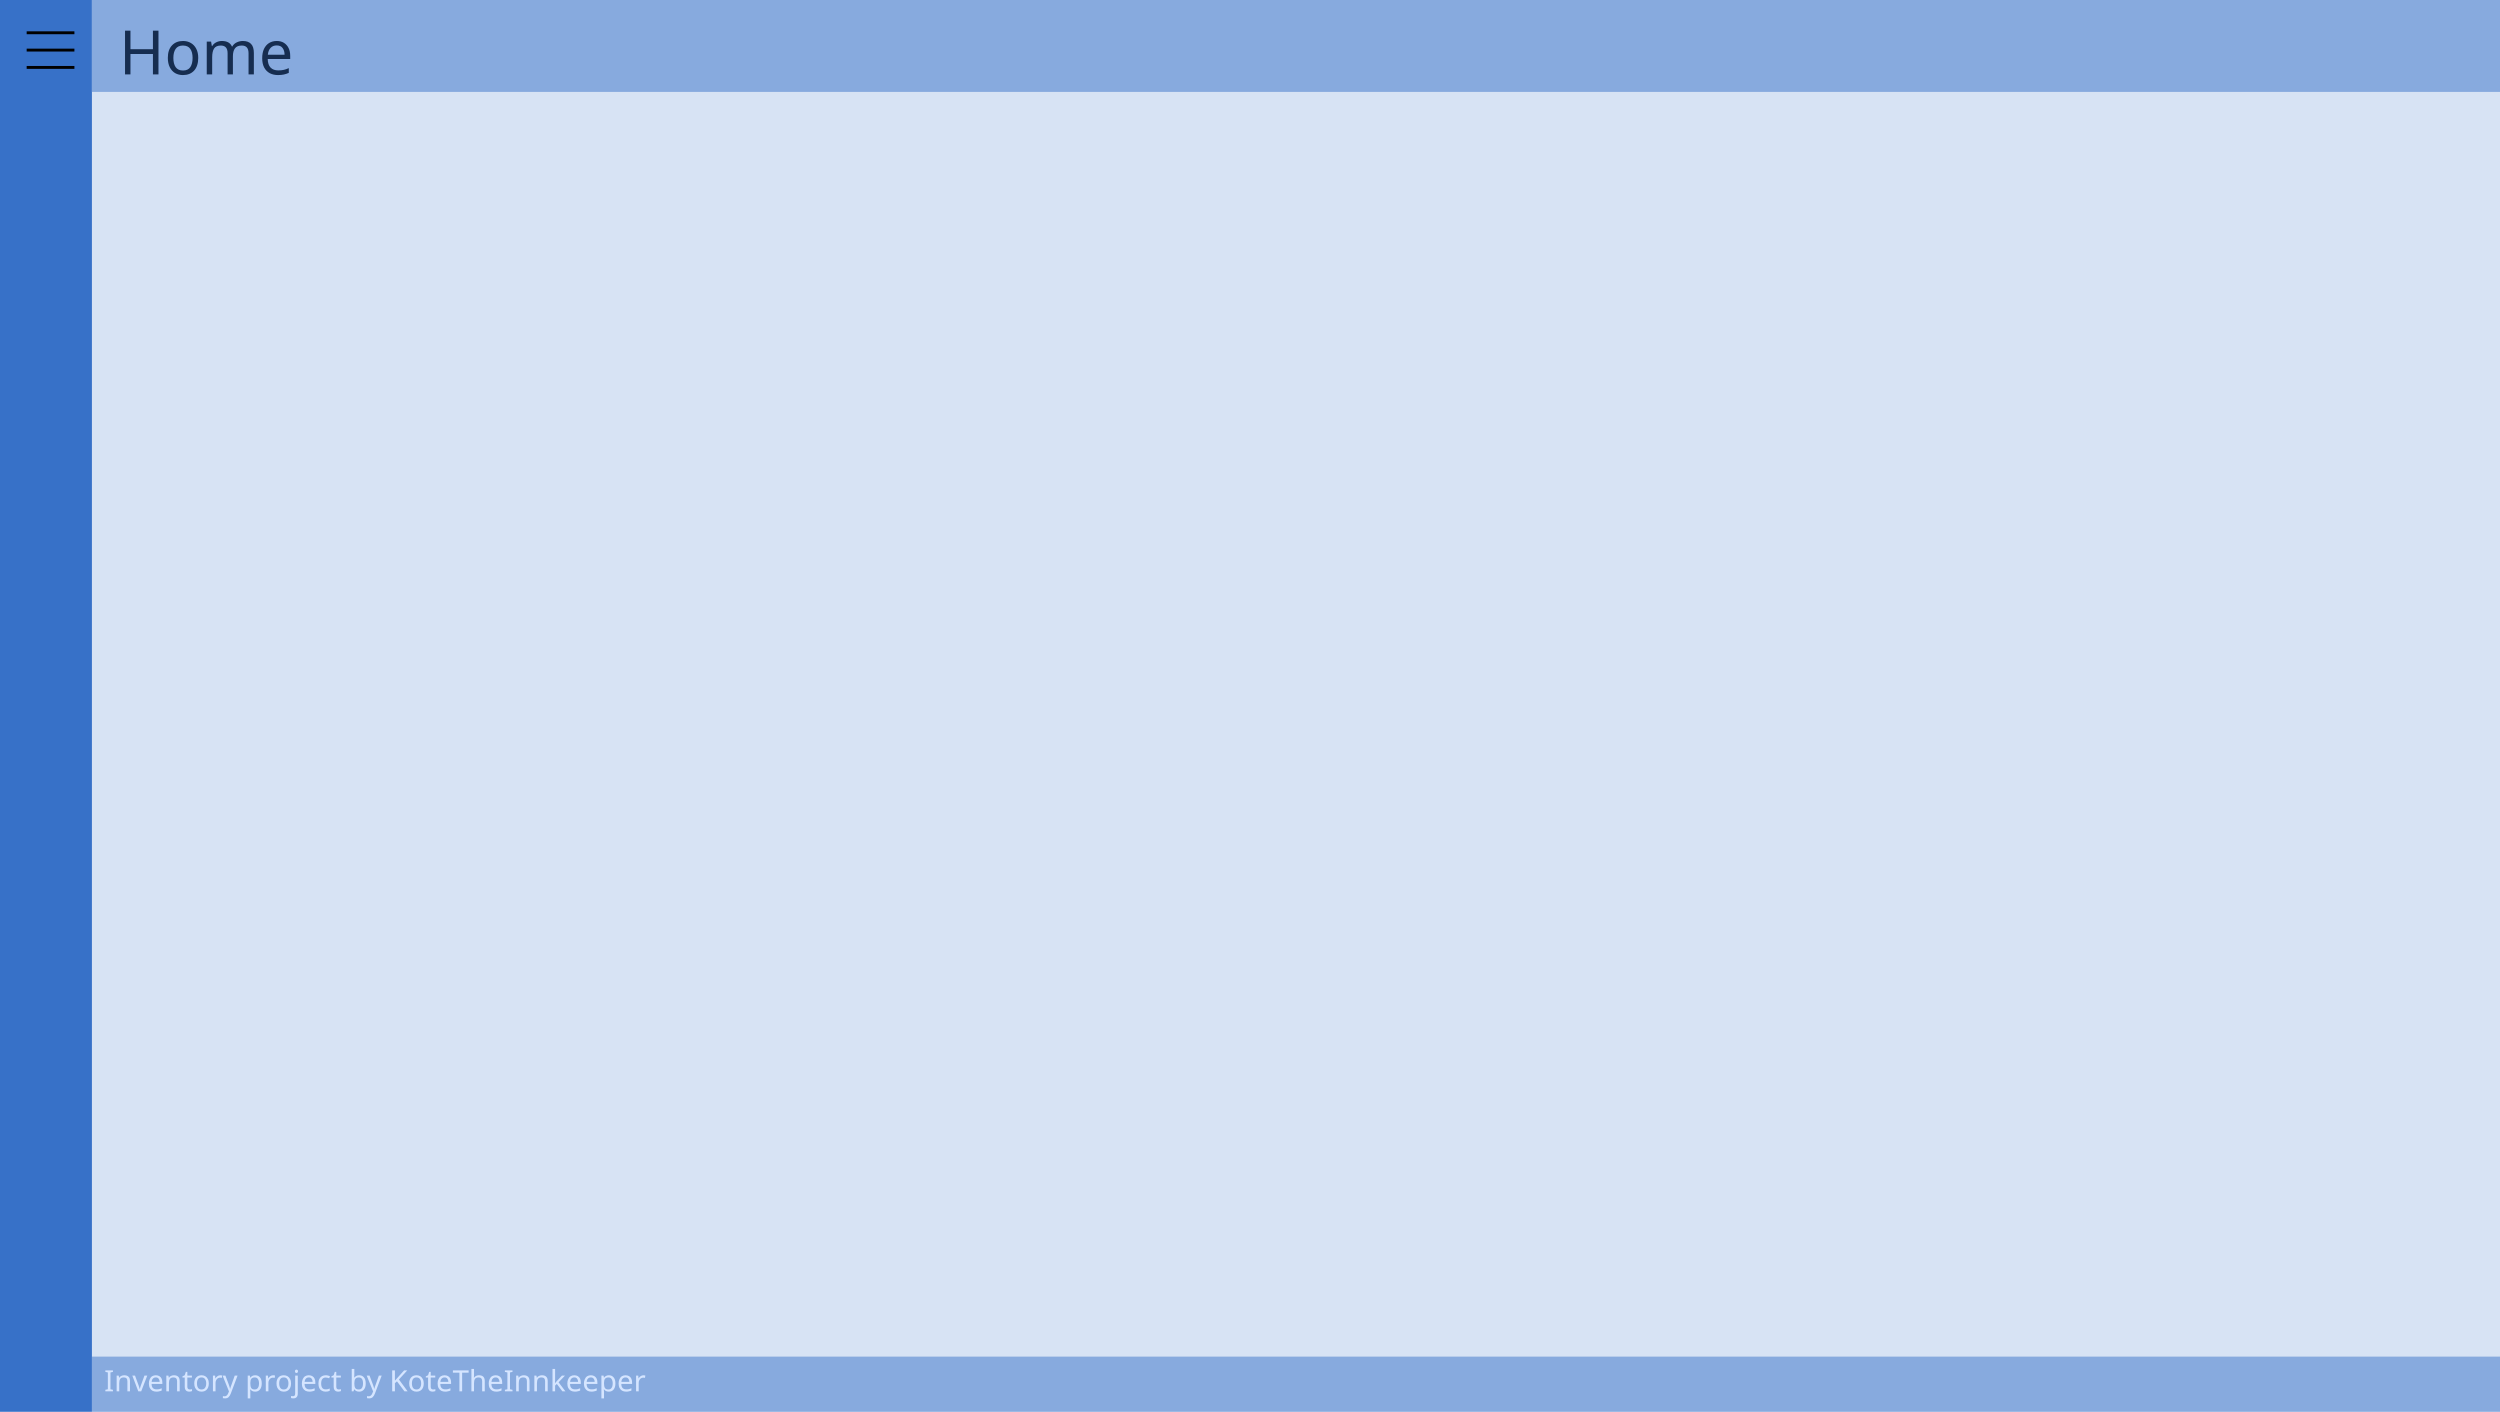
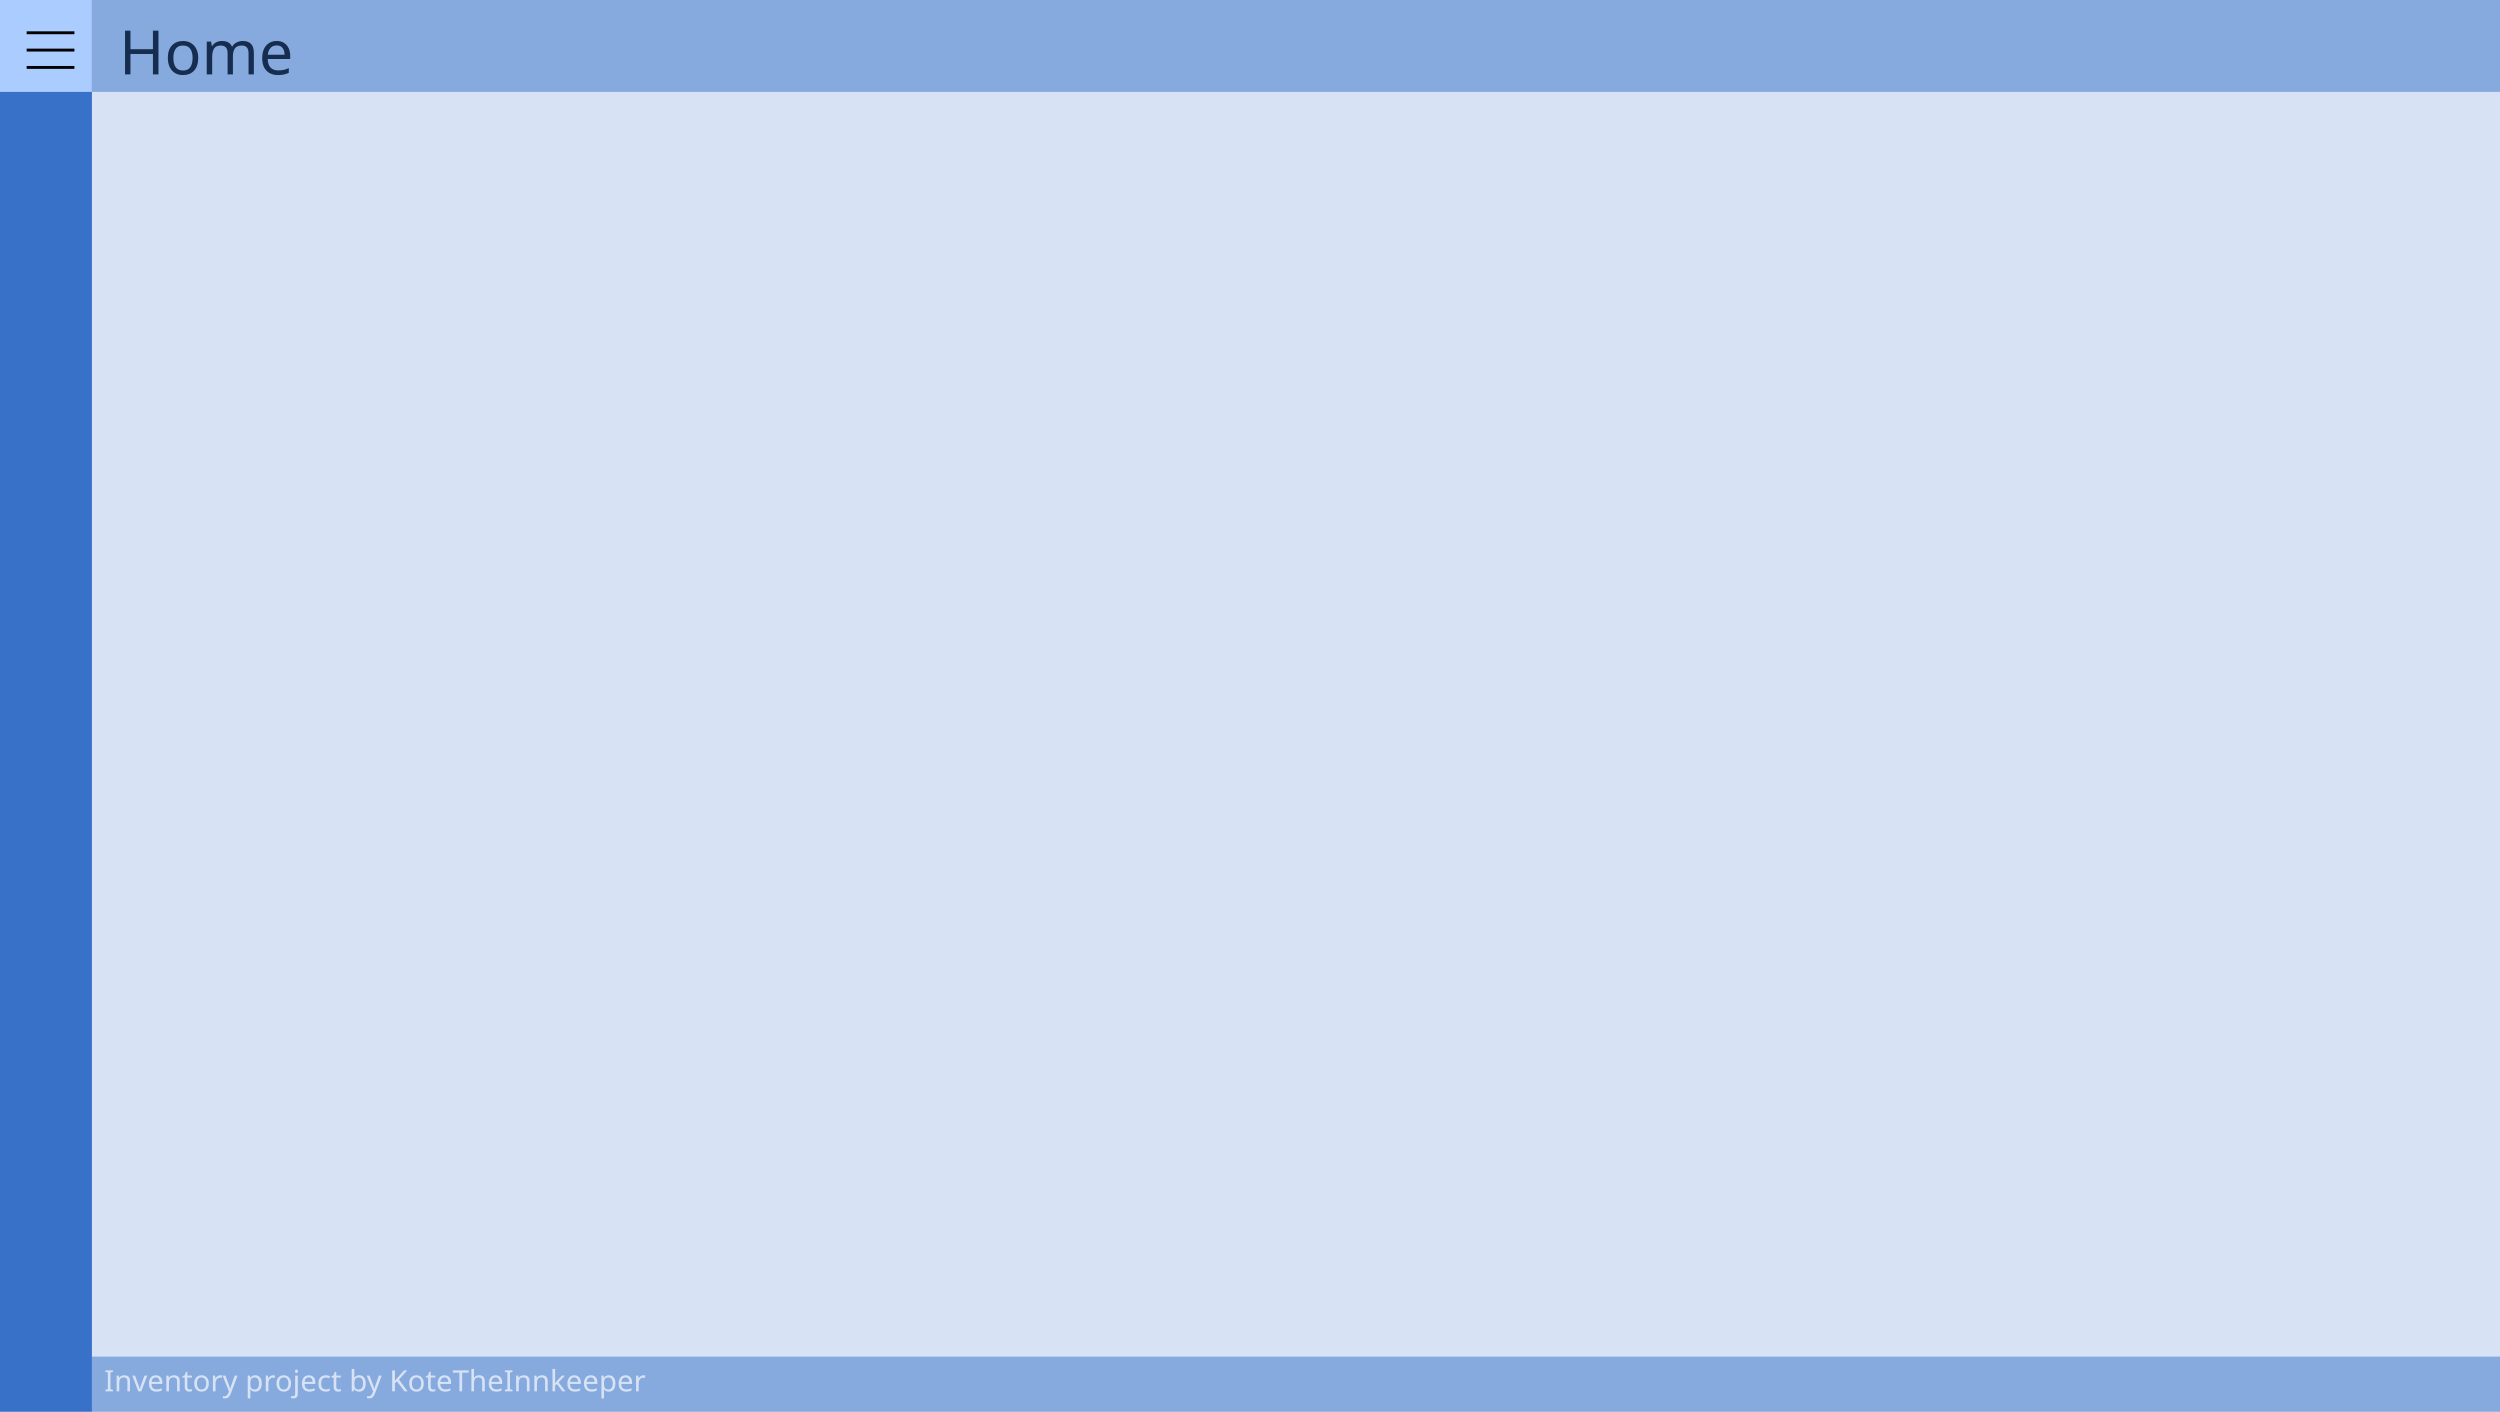
<svg xmlns="http://www.w3.org/2000/svg" width="1360" height="768" viewBox="0 0 359.833 203.2" version="1.1" id="svg5">
  <defs id="defs2" />
  <g id="layer1">
    <rect style="fill:#d7e3f4;stroke-width:0.265" id="rect846" width="359.833" height="203.2" x="0" y="0" />
    <rect style="fill:#87aade;stroke-width:0.265" id="rect2574-4" width="346.604" height="7.938" x="13.229" y="195.262" />
    <rect style="fill:#3771c8;stroke-width:0.469" id="rect2248" width="13.229" height="203.2" x="0" y="0" />
    <rect style="fill:#87aade;stroke-width:0.265" id="rect2574" width="346.604" height="13.229" x="13.229" y="0" />
+     <rect style="fill:#aaccff;stroke-width:0.265" id="rect881" width="13.229" height="13.229" x="0" y="0" />
  </g>
  <g id="layer2">
    <g id="g25361" transform="matrix(1.262295,0,0,1.570808,-20.60777,30.36968)">
      <g id="g25432">
        <path style="fill:#162d50;stroke:#000000;stroke-width:0.265px;stroke-linecap:butt;stroke-linejoin:miter;stroke-opacity:1;fill-opacity:1" d="m 19.366,-16.331 h 5.444" id="path25187" />
        <path style="fill:#162d50;stroke:#000000;stroke-width:0.265px;stroke-linecap:butt;stroke-linejoin:miter;stroke-opacity:1;fill-opacity:1" d="m 19.366,-14.744 h 5.444" id="path25187-8" />
        <path style="fill:#162d50;stroke:#000000;stroke-width:0.265px;stroke-linecap:butt;stroke-linejoin:miter;stroke-opacity:1;fill-opacity:1" d="m 19.366,-13.156 h 5.444" id="path25187-6" />
      </g>
    </g>
  </g>
  <g id="layer3">
    <text xml:space="preserve" style="font-style:normal;font-variant:normal;font-weight:normal;font-stretch:normal;font-size:8.819px;line-height:1.25;font-family:'Segoe UI Emoji';-inkscape-font-specification:'Segoe UI Emoji';fill:#162d50;stroke-width:0.265" x="17.135" y="10.709" id="text11155">
      <tspan id="tspan11153" style="font-style:normal;font-variant:normal;font-weight:normal;font-stretch:normal;font-size:8.819px;font-family:'Segoe UI';-inkscape-font-specification:'Segoe UI';fill:#162d50;stroke-width:0.265" x="17.135" y="10.709">Home</tspan>
    </text>
-     <text xml:space="preserve" style="font-size:4.233px;line-height:1.25;font-family:'Segoe UI';-inkscape-font-specification:'Segoe UI';stroke-width:0.265;fill:#d5e5ff" x="14.993" y="200.261" id="text18361">
-       <tspan id="tspan18359" style="stroke-width:0.265;fill:#d5e5ff" x="14.993" y="200.261">Inventory project by KoteTheInnkeeper</tspan>
-       <tspan style="stroke-width:0.265;fill:#d5e5ff" x="14.993" y="205.552" id="tspan20629" />
+     <text xml:space="preserve" style="font-size:4.233px;line-height:1.25;font-family:'Segoe UI';-inkscape-font-specification:'Segoe UI';stroke-width:0.265;fill:#d7e3f4" x="14.993" y="200.261" id="text18361">
+       <tspan id="tspan18359" style="stroke-width:0.265;fill:#d7e3f4" x="14.993" y="200.261">Inventory project by KoteTheInnkeeper</tspan>
+       <tspan style="stroke-width:0.265;fill:#d7e3f4" x="14.993" y="205.552" id="tspan20629" />
    </text>
  </g>
</svg>
